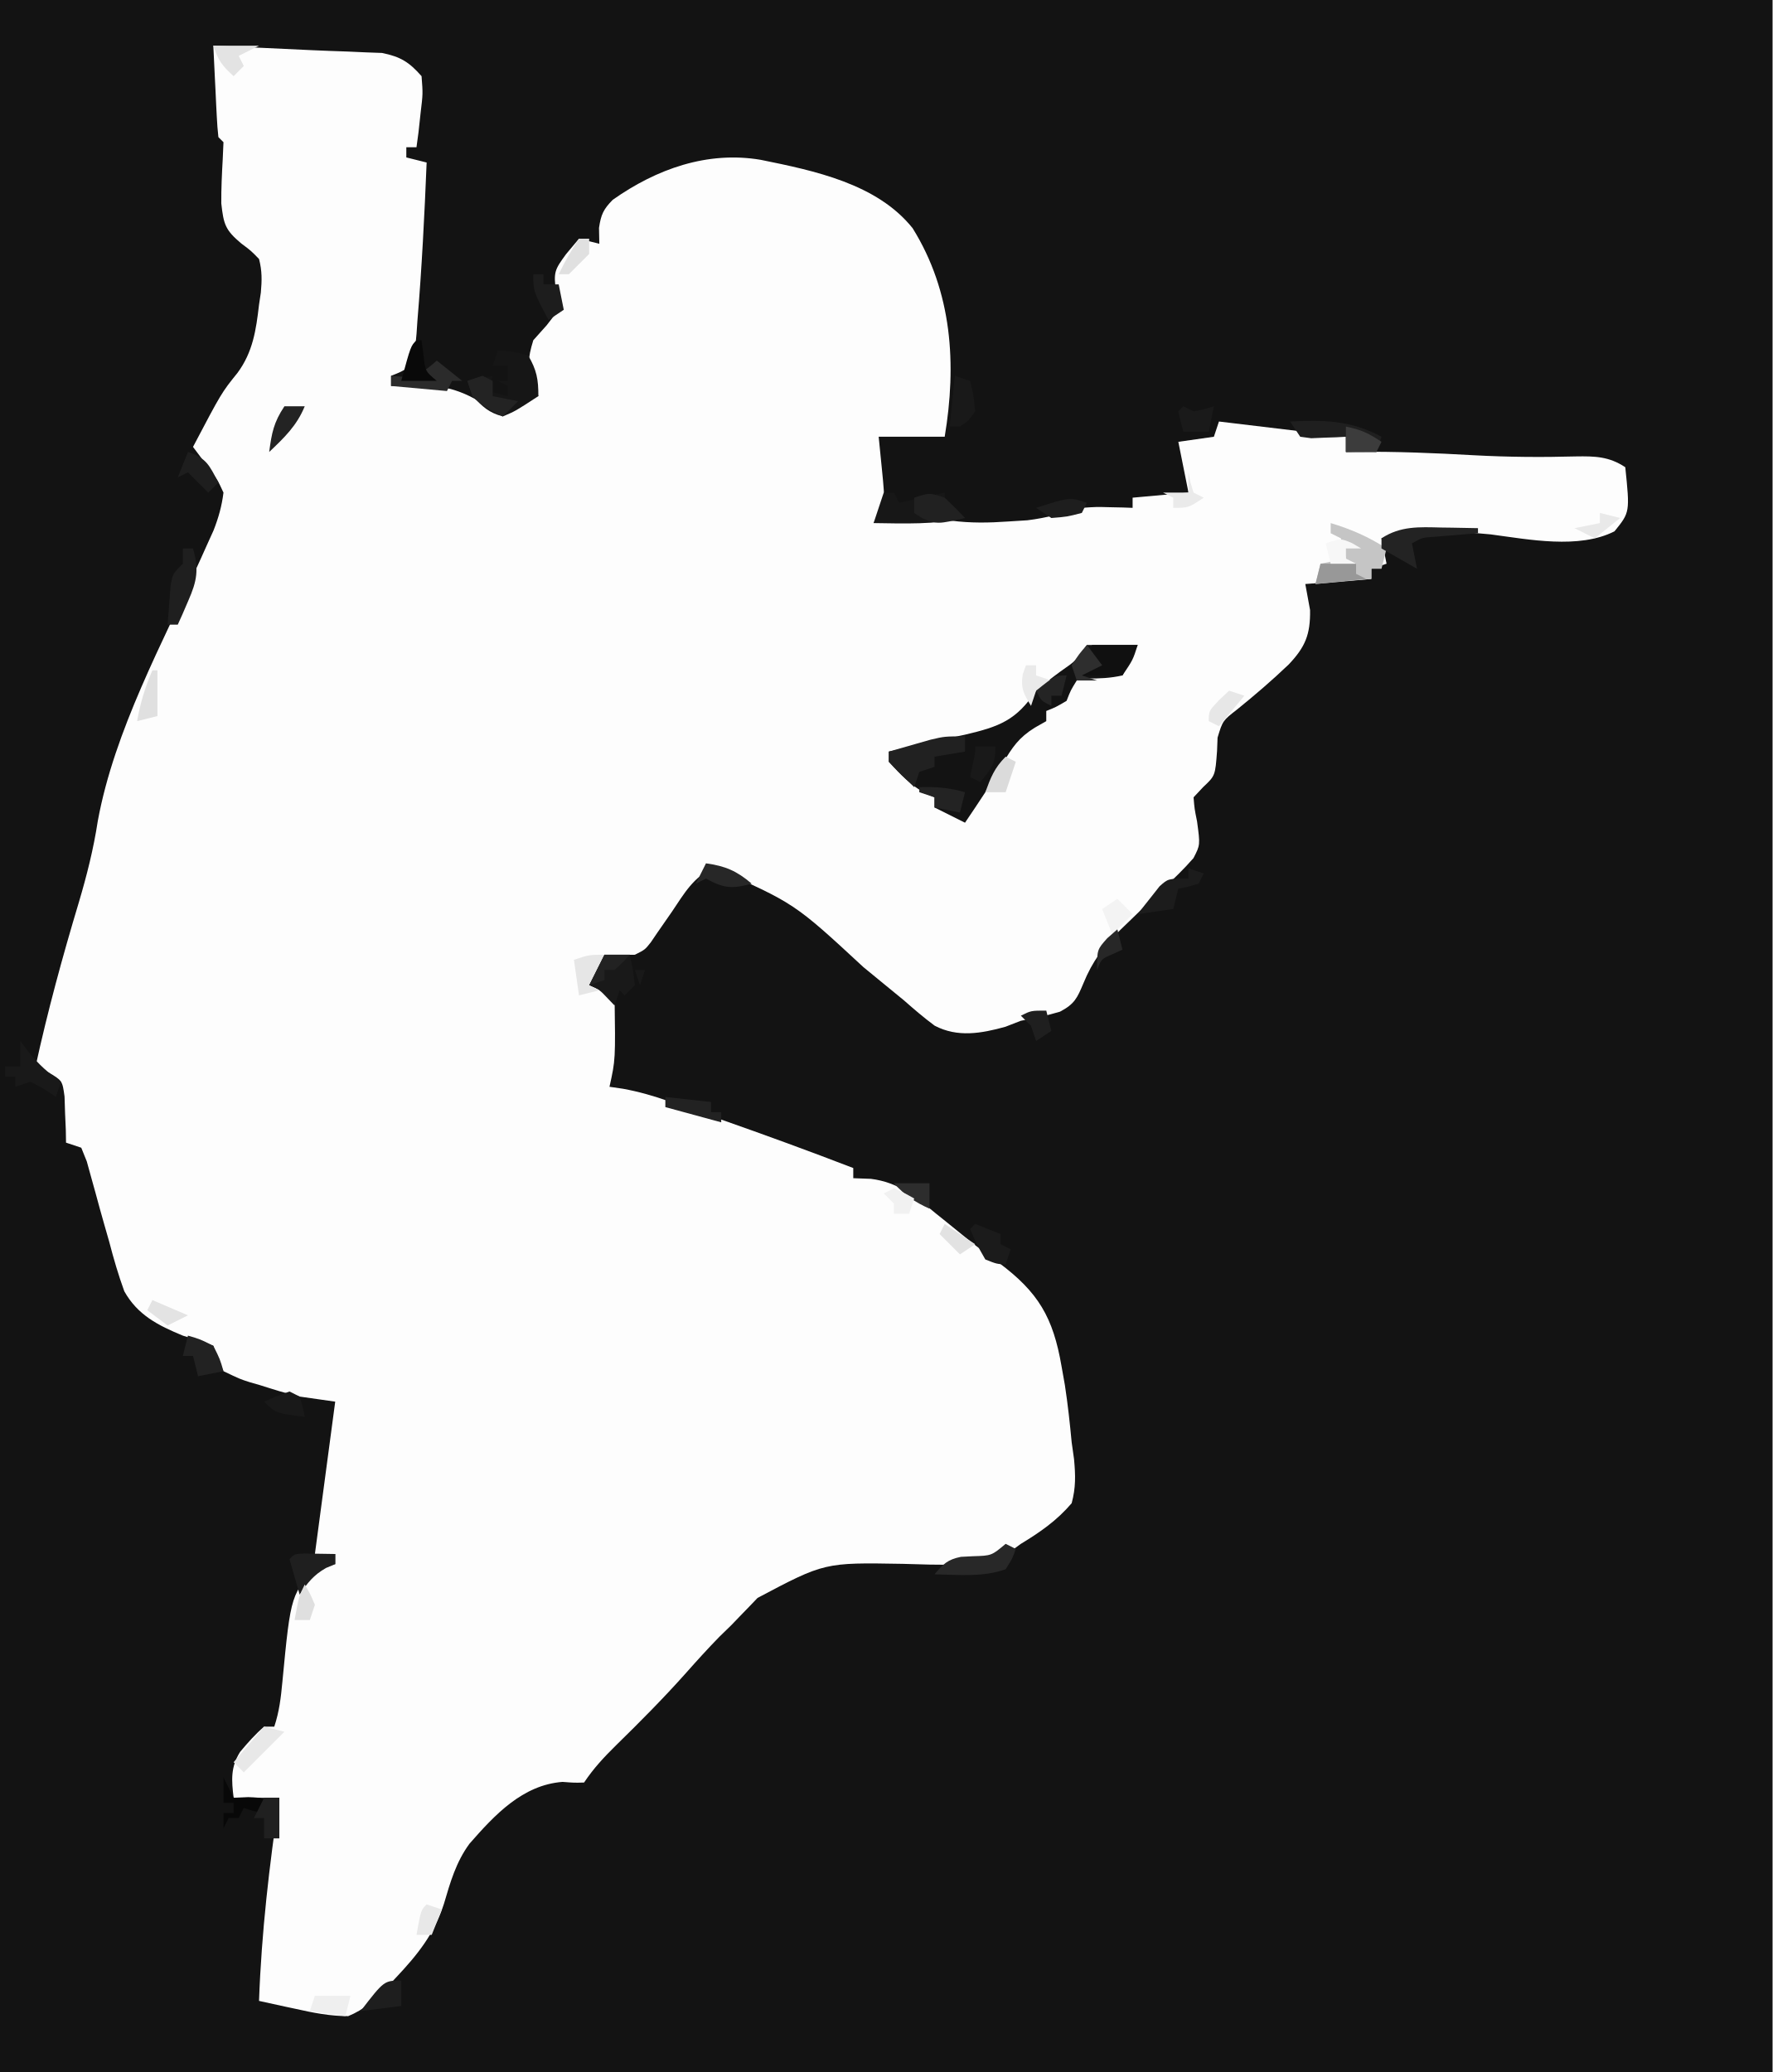
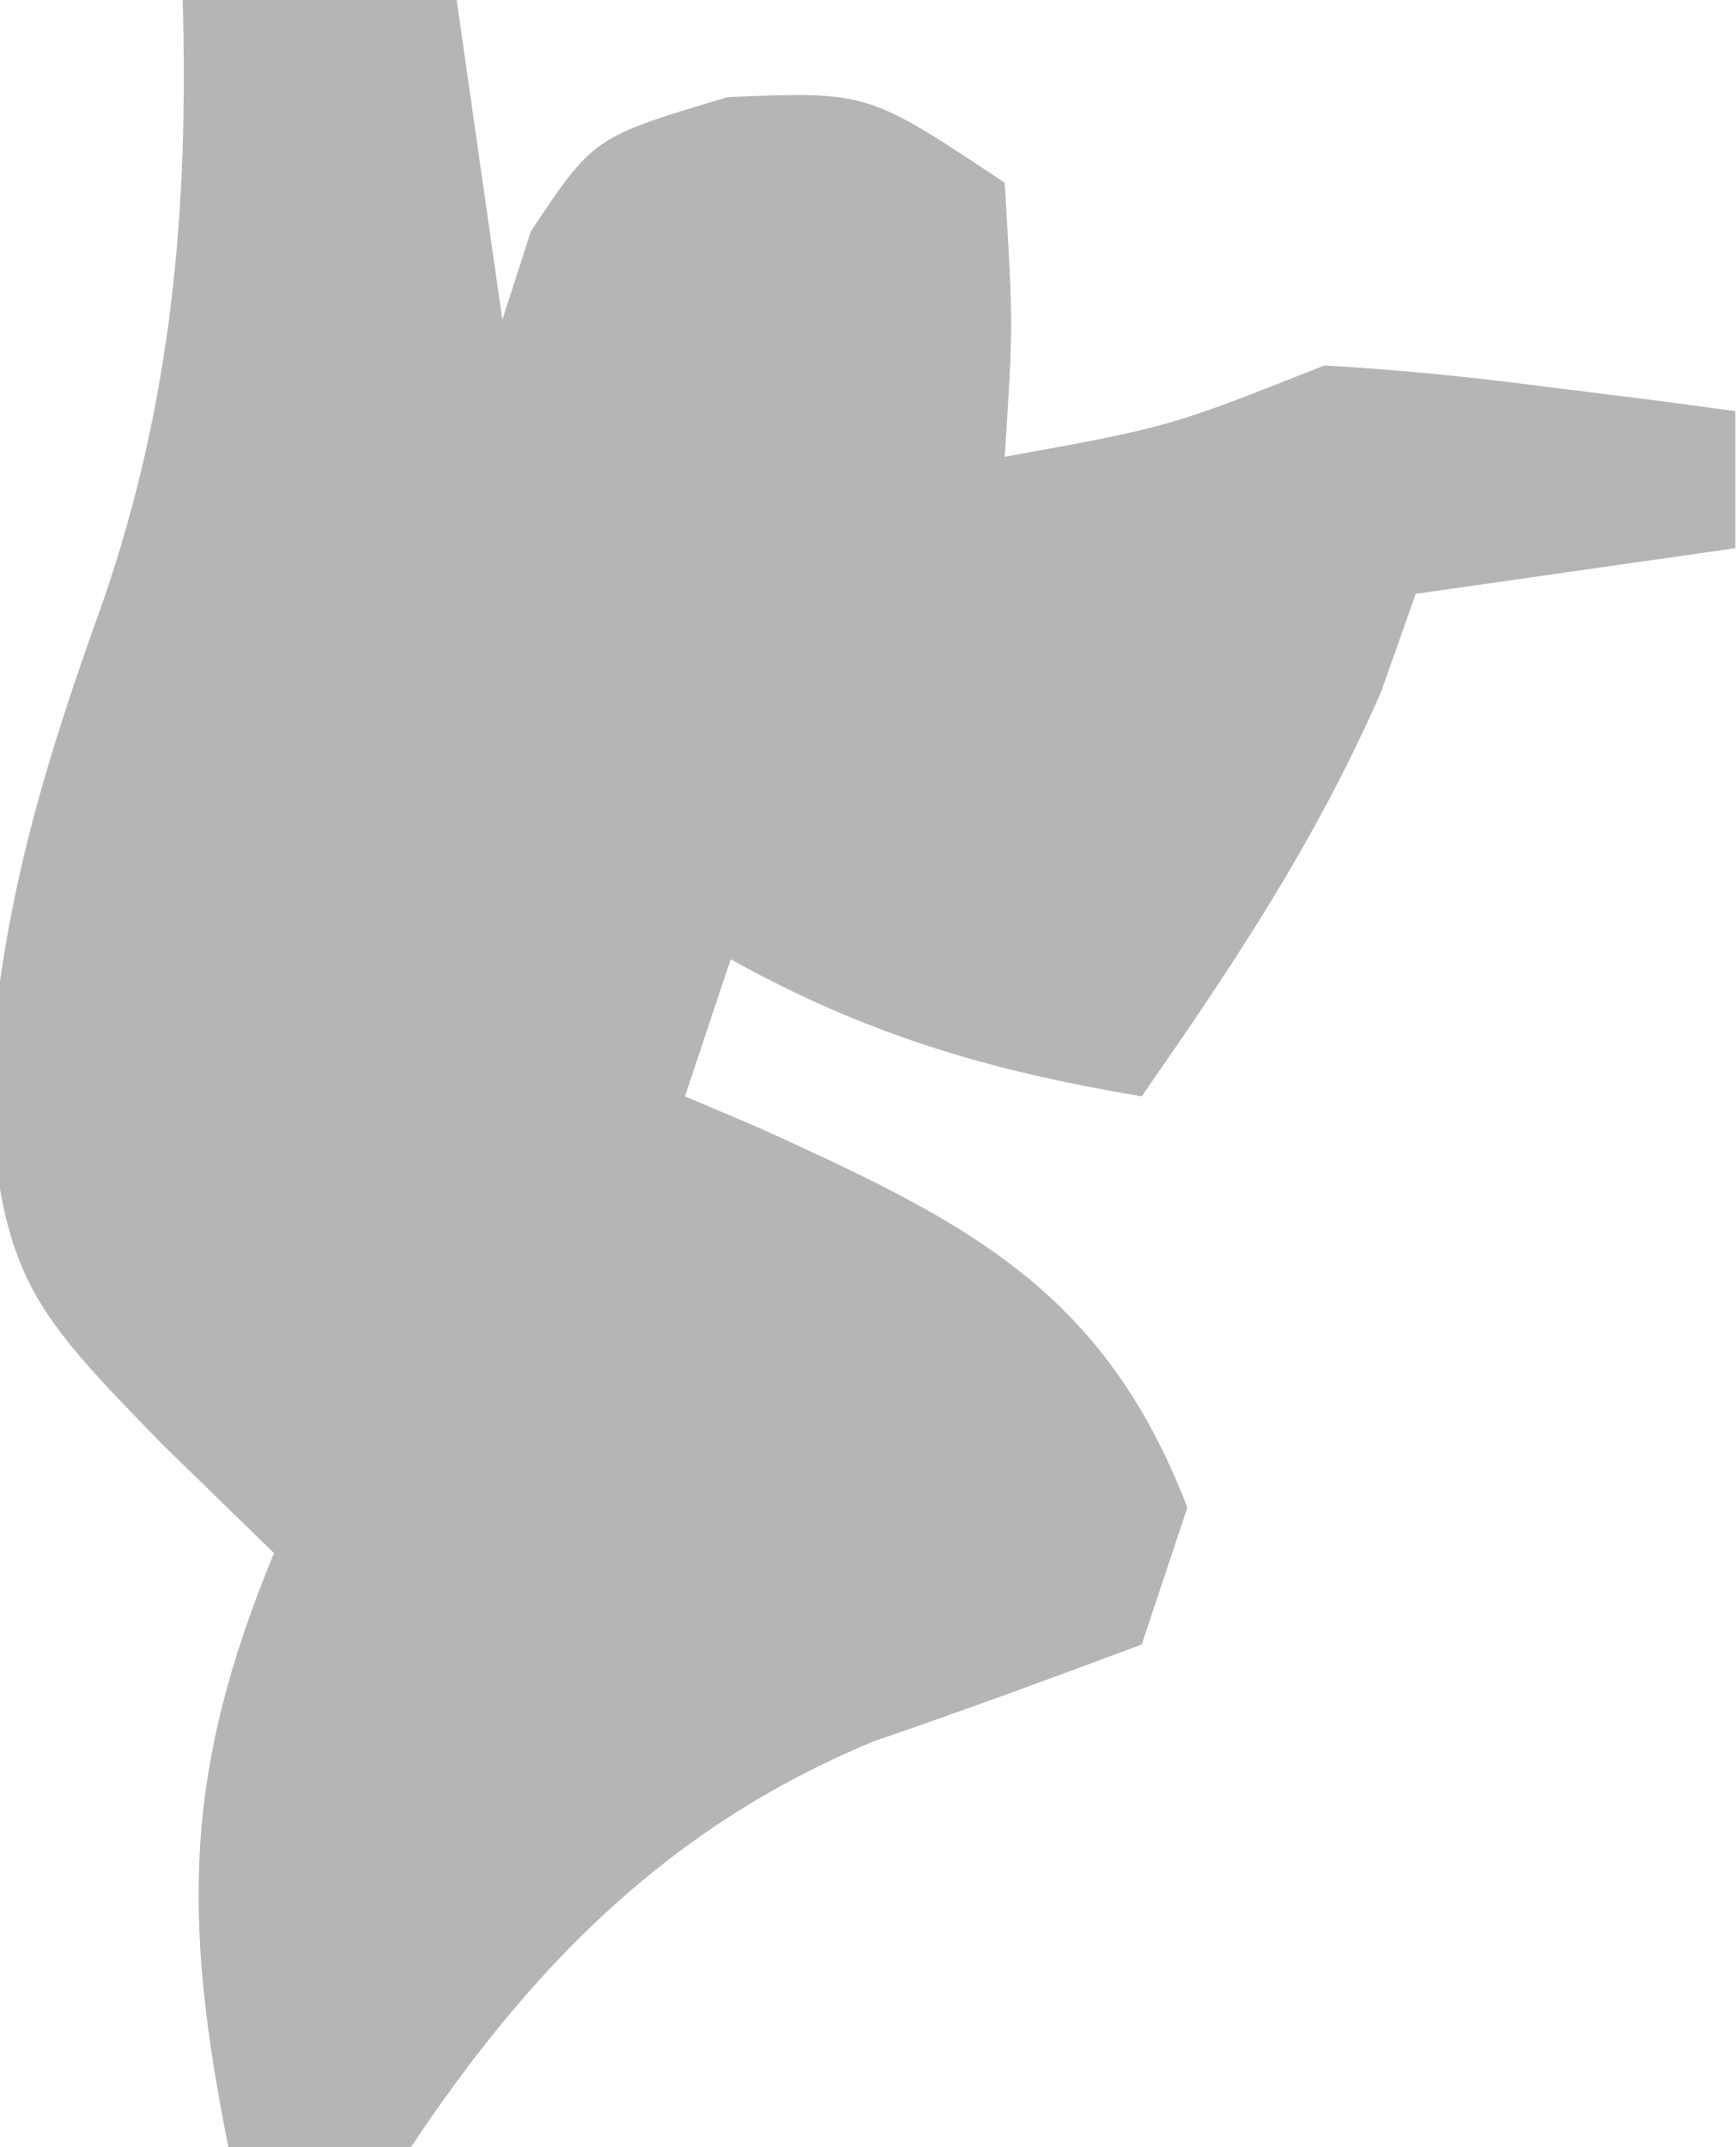
- <svg xmlns="http://www.w3.org/2000/svg" version="1.1" width="349" height="408">
-   <path d="M0 0 C115.17 0 230.34 0 349 0 C349 134.64 349 269.28 349 408 C233.83 408 118.66 408 0 408 C0 273.36 0 138.72 0 0 Z " fill="#131313" transform="translate(0,0)" />
-   <path d="M0 0 C6.401 0.27 12.801 0.563 19.2 0.872 C21.6 0.982 24 1.07 26.402 1.148 C28.214 1.23 28.214 1.23 30.062 1.312 C31.105 1.35 32.148 1.387 33.223 1.426 C36.865 2.179 38.541 3.201 41 6 C41.27 9.453 41.27 9.453 40.812 13.25 C40.675 14.513 40.537 15.777 40.395 17.078 C40.264 18.042 40.134 19.007 40 20 C39.34 20 38.68 20 38 20 C38 20.66 38 21.32 38 22 C39.98 22.495 39.98 22.495 42 23 C41.58 33.386 41.052 43.766 40.188 54.125 C40.101 55.412 40.101 55.412 40.012 56.726 C39.793 59.133 39.793 59.133 39 63 C36.95 64.242 36.95 64.242 35 65 C35 65.66 35 66.32 35 67 C35.701 66.954 36.403 66.907 37.125 66.859 C43.058 66.634 47.196 66.984 52.344 70.027 C54.151 71.166 54.151 71.166 57 72 C58.695 71.049 60.364 70.049 62 69 C62.66 69 63.32 69 64 69 C63.649 68.299 63.299 67.597 62.938 66.875 C61.779 63.322 61.907 61.571 63 58 C63.866 57.031 64.733 56.061 65.625 55.062 C66.801 53.547 66.801 53.547 68 52 C67.835 50.866 67.67 49.731 67.5 48.562 C66.941 44.578 67.197 44.141 69.438 41.062 C70.283 40.052 71.129 39.041 72 38 C73.98 38.495 73.98 38.495 76 39 C75.979 37.969 75.959 36.938 75.938 35.875 C76.324 33.289 76.787 32.214 78.648 30.34 C87.269 24.256 97.294 20.692 107.785 22.473 C118.341 24.615 130.676 27.167 137.688 35.938 C145.5 48.499 146.377 62.737 144 77 C139.71 77 135.42 77 131 77 C131.206 79.062 131.412 81.125 131.625 83.25 C132.339 90.393 132.339 90.393 130 94 C130.495 93.835 130.99 93.67 131.5 93.5 C136.152 92.57 140.643 92.783 145.293 93.527 C149.149 94.019 152.626 93.956 156.5 93.688 C157.748 93.609 158.996 93.53 160.281 93.449 C164.031 92.996 167.377 92.037 171 91 C173.871 90.805 173.871 90.805 176.438 90.875 C177.302 90.893 178.167 90.911 179.059 90.93 C179.699 90.953 180.34 90.976 181 91 C181 90.34 181 89.68 181 89 C184.63 88.67 188.26 88.34 192 88 C191.34 84.7 190.68 81.4 190 78 C193.465 77.505 193.465 77.505 197 77 C197.33 76.01 197.66 75.02 198 74 C206.25 74.99 214.5 75.98 223 77 C223 77.99 223 78.98 223 80 C223.706 79.988 224.413 79.977 225.141 79.965 C232.872 79.897 240.529 80.205 248.245 80.646 C254.926 81.006 261.576 81.06 268.264 80.875 C272.027 80.812 274.81 80.881 278 83 C278.914 91.871 278.914 91.871 275.875 95.625 C268.852 99.178 259.03 97.222 251.492 96.227 C244.666 95.606 236.579 94.912 230 97 C230.33 98.65 230.66 100.3 231 102 C229.515 102.495 229.515 102.495 228 103 C228 103.66 228 104.32 228 105 C223.71 105.33 219.42 105.66 215 106 C215.309 107.691 215.619 109.382 215.938 111.125 C216.013 115.974 214.982 118.407 211.73 121.844 C208.487 124.944 205.093 127.857 201.604 130.678 C198.739 132.905 198.739 132.905 197.727 136.242 C197.676 137.545 197.676 137.545 197.625 138.875 C197.264 143.752 197.264 143.752 194.875 146 C193.947 146.99 193.947 146.99 193 148 C193.182 150.25 193.182 150.25 193.688 152.75 C194.316 157.389 194.316 157.389 192.98 159.973 C191.098 162.13 189.104 164.055 187 166 C184.774 168.107 182.57 170.236 180.375 172.375 C179.798 172.931 179.221 173.487 178.627 174.059 C175.304 177.361 173.107 180.225 171.312 184.625 C170.074 187.57 169.559 188.705 166.703 190.211 C164.145 190.975 161.623 191.512 159 192 C157.484 192.588 157.484 192.588 155.938 193.188 C151.2 194.498 146.554 195.333 142.031 192.973 C139.921 191.411 137.968 189.738 136 188 C134.275 186.578 132.545 185.162 130.812 183.75 C129.881 182.984 128.949 182.219 127.988 181.43 C114.39 168.842 114.39 168.842 98.543 161.855 C94.542 163.656 92.718 166.933 90.312 170.5 C89.354 171.888 88.392 173.273 87.426 174.656 C87.007 175.273 86.589 175.89 86.157 176.525 C85 178 85 178 83 179 C81 179.04 79 179.043 77 179 C76.691 179.619 76.381 180.238 76.062 180.875 C75.375 182.25 74.688 183.625 74 185 C75.65 185.66 77.3 186.32 79 187 C79.185 199.67 79.185 199.67 78 205 C78.872 205.127 79.744 205.253 80.643 205.384 C83.822 205.967 86.664 206.792 89.711 207.855 C90.784 208.228 91.858 208.601 92.963 208.985 C94.089 209.382 95.215 209.779 96.375 210.188 C97.528 210.59 98.681 210.993 99.869 211.408 C108.627 214.481 117.339 217.664 126 221 C126 221.66 126 222.32 126 223 C127.725 223.064 127.725 223.064 129.484 223.129 C134.864 223.811 138.155 226.567 142.25 229.938 C142.984 230.527 143.719 231.117 144.475 231.725 C145.958 232.918 147.436 234.118 148.91 235.324 C150.779 236.823 152.679 238.238 154.629 239.629 C162.454 245.457 165.35 250.42 167 260 C167.329 261.852 167.329 261.852 167.664 263.742 C168.239 267.492 168.644 271.224 169 275 C169.155 276.101 169.309 277.202 169.469 278.336 C169.758 281.526 169.831 283.903 169 287 C166.096 290.406 162.809 292.692 159 295 C158.251 295.545 157.502 296.091 156.73 296.652 C150.311 299.821 142.688 299.079 135.688 298.938 C120.336 298.669 120.336 298.669 107.156 305.648 C106.61 306.218 106.063 306.788 105.5 307.375 C104.899 307.995 104.299 308.615 103.68 309.254 C103.125 309.83 102.571 310.406 102 311 C101.216 311.763 100.433 312.526 99.625 313.312 C97.337 315.655 95.17 318.05 93 320.5 C88.63 325.4 84.033 330.031 79.342 334.621 C76.938 336.987 74.878 339.183 73 342 C71.109 342.055 71.109 342.055 68.75 341.875 C60.876 342.482 55.41 348.367 50.436 354.048 C47.784 357.653 46.661 361.636 45.407 365.881 C43.477 371.85 40.212 375.901 35.938 380.438 C35.335 381.083 34.732 381.728 34.111 382.392 C31.705 384.826 29.74 386.697 26.555 388 C22.993 388 19.645 387.34 16.188 386.562 C15.148 386.341 15.148 386.341 14.088 386.115 C12.39 385.752 10.695 385.377 9 385 C9.483 371.521 11.018 358.337 13 345 C10.03 345 7.06 345 4 345 C3.578 341.55 3.378 338.994 5.266 335.977 C6.772 334.185 8.218 332.519 10 331 C10.66 331 11.32 331 12 331 C12.99 328.03 13.304 325.301 13.596 322.198 C15.271 304.729 15.271 304.729 21 299 C21.99 299 22.98 299 24 299 C24 298.34 24 297.68 24 297 C22.68 297 21.36 297 20 297 C21.32 287.1 22.64 277.2 24 267 C21.69 266.67 19.38 266.34 17 266 C14.348 265.389 11.779 264.58 9.188 263.75 C8.52 263.558 7.853 263.366 7.166 263.168 C5.23 262.547 5.23 262.547 2 261 C0.707 258.387 0.707 258.387 0 256 C-1.974 255.26 -3.983 254.612 -6 254 C-10.855 252 -14.907 249.957 -17.529 245.262 C-18.7 242.035 -19.639 238.823 -20.5 235.5 C-20.82 234.385 -21.139 233.27 -21.469 232.121 C-22.062 230.046 -22.641 227.966 -23.197 225.881 C-23.462 224.93 -23.727 223.979 -24 223 C-24.451 221.365 -24.451 221.365 -24.912 219.697 C-25.271 218.807 -25.63 217.917 -26 217 C-26.99 216.67 -27.98 216.34 -29 216 C-29.014 215.169 -29.028 214.337 -29.043 213.48 C-29.091 212.394 -29.138 211.307 -29.188 210.188 C-29.222 209.109 -29.257 208.03 -29.293 206.918 C-29.722 203.784 -29.722 203.784 -32.551 202.113 C-33.359 201.746 -34.167 201.379 -35 201 C-32.614 190.092 -29.706 179.415 -26.489 168.722 C-24.907 163.386 -23.593 158.199 -22.75 152.688 C-19.47 134.787 -9.897 117.43 -2.441 100.958 C-2.004 99.984 -1.567 99.011 -1.117 98.008 C-0.539 96.734 -0.539 96.734 0.051 95.434 C1.027 92.931 1.668 90.666 2 88 C0.839 85.476 0.839 85.476 -0.938 83.188 C-1.503 82.397 -2.069 81.607 -2.652 80.793 C-3.097 80.201 -3.542 79.61 -4 79 C1.614 68.332 1.614 68.332 4.75 64.438 C7.791 60.341 8.42 55.981 9 51 C9.119 50.21 9.237 49.42 9.359 48.605 C9.573 46.192 9.612 44.349 9 42 C7.434 40.384 7.434 40.384 5.5 38.938 C2.38 36.312 2.023 35.215 1.57 31.043 C1.552 28.137 1.685 25.252 1.852 22.352 C1.901 21.246 1.95 20.14 2 19 C1.67 18.67 1.34 18.34 1 18 C0.844 16.66 0.75 15.312 0.684 13.965 C0.642 13.156 0.6 12.347 0.557 11.514 C0.517 10.664 0.478 9.813 0.438 8.938 C0.394 8.083 0.351 7.229 0.307 6.35 C0.2 4.233 0.1 2.117 0 0 Z " fill="#FDFDFD" transform="translate(42,9)" />
-   <path d="M0 0 C3.3 0 6.6 0 10 0 C9.062 2.938 9.062 2.938 7 6 C4.629 6.534 2.487 6.625 0.059 6.602 C-0.621 6.733 -1.3 6.865 -2 7 C-3.188 8.918 -3.188 8.918 -4 11 C-6.125 12.25 -6.125 12.25 -8 13 C-8 13.66 -8 14.32 -8 15 C-8.752 15.427 -9.503 15.853 -10.277 16.293 C-13.45 18.282 -14.657 20.115 -16.562 23.312 C-17.153 24.284 -17.743 25.256 -18.352 26.258 C-19.168 27.615 -19.168 27.615 -20 29 C-21.311 31.016 -22.653 33.007 -24 35 C-26 34 -28 33 -30 32 C-30 31.34 -30 30.68 -30 30 C-30.557 29.773 -31.114 29.546 -31.688 29.312 C-34.662 27.624 -36.72 25.533 -39 23 C-39 22.34 -39 21.68 -39 21 C-37.949 20.774 -37.949 20.774 -36.876 20.544 C-33.683 19.845 -30.498 19.111 -27.312 18.375 C-26.21 18.139 -25.107 17.903 -23.971 17.66 C-17.154 16.054 -13.909 14.829 -10 9 C-8.459 7.698 -6.878 6.441 -5.25 5.25 C-2.108 3.063 -2.108 3.063 0 0 Z " fill="#131313" transform="translate(214,127)" />
-   <path d="M0 0 C2.875 0.188 2.875 0.188 6 1 C7.673 3.889 8 5.659 8 9 C3.483 11.953 3.483 11.953 1 13 C-1.881 12.221 -2.888 11.112 -5 9 C-5.33 8.01 -5.66 7.02 -6 6 C-4.35 5.67 -2.7 5.34 -1 5 C-1.33 5.99 -1.66 6.98 -2 8 C-0.68 8.33 0.64 8.66 2 9 C2 8.34 2 7.68 2 7 C1.34 6.67 0.68 6.34 0 6 C0.66 6 1.32 6 2 6 C2 5.01 2 4.02 2 3 C1.01 3 0.02 3 -1 3 C-0.67 2.01 -0.34 1.02 0 0 Z " fill="#161616" transform="translate(98,69)" />
-   <path d="M0 0 C4.053 1.225 7.444 2.699 11 5 C10.67 6.32 10.34 7.64 10 9 C9.34 9 8.68 9 8 9 C8 9.66 8 10.32 8 11 C4.37 11.33 0.74 11.66 -3 12 C-2.67 10.68 -2.34 9.36 -2 8 C-0.35 7.67 1.3 7.34 3 7 C2.652 5.025 2.652 5.025 2 3 C1.34 2.67 0.68 2.34 0 2 C0 1.34 0 0.68 0 0 Z " fill="#C5C5C5" transform="translate(262,103)" />
-   <path d="M0 0 C0.66 0 1.32 0 2 0 C2.33 0.66 2.66 1.32 3 2 C5.97 1.34 8.94 0.68 12 0 C12 0.66 12 1.32 12 2 C13.96 3.637 13.96 3.637 16 5 C10.033 6.326 4.074 6.088 -2 6 C-1.34 4.02 -0.68 2.04 0 0 Z " fill="#171717" transform="translate(174,97)" />
-   <path d="M0 0 C0 0.99 0 1.98 0 3 C-1.98 3.33 -3.96 3.66 -6 4 C-6 4.66 -6 5.32 -6 6 C-6.99 6.33 -7.98 6.66 -9 7 C-9.33 7.99 -9.66 8.98 -10 10 C-11.709 8.377 -13.374 6.707 -15 5 C-15 4.34 -15 3.68 -15 3 C-13.252 2.494 -11.501 1.995 -9.75 1.5 C-8.775 1.222 -7.801 0.943 -6.797 0.656 C-4 0 -4 0 0 0 Z " fill="#212121" transform="translate(190,145)" />
-   <path d="M0 0 C1.65 0 3.3 0 5 0 C5.625 2.875 5.625 2.875 6 6 C5.34 6.66 4.68 7.32 4 8 C3.67 7.67 3.34 7.34 3 7 C2.67 7.99 2.34 8.98 2 10 C1.546 9.526 1.093 9.051 0.625 8.562 C-0.933 6.91 -0.933 6.91 -3 6 C-2 4 -1 2 0 0 Z M6 3 C6.66 3 7.32 3 8 3 C7.67 3.99 7.34 4.98 7 6 C6.67 5.01 6.34 4.02 6 3 Z " fill="#191919" transform="translate(119,188)" />
-   <path d="M0 0 C6.816 -0.333 11.921 -0.242 18 3 C17.67 3.99 17.34 4.98 17 6 C15.02 6 13.04 6 11 6 C11 5.01 11 4.02 11 3 C10.06 3.052 10.06 3.052 9.102 3.105 C8.284 3.133 7.467 3.16 6.625 3.188 C5.813 3.222 5.001 3.257 4.164 3.293 C3.45 3.196 2.736 3.1 2 3 C1.34 2.01 0.68 1.02 0 0 Z " fill="#1F1F1F" transform="translate(254,83)" />
-   <path d="M0 0 C0.697 0.009 1.395 0.018 2.113 0.027 C3.826 0.051 5.538 0.087 7.25 0.125 C7.25 0.455 7.25 0.785 7.25 1.125 C6.094 1.216 6.094 1.216 4.914 1.309 C3.41 1.434 3.41 1.434 1.875 1.562 C0.378 1.684 0.378 1.684 -1.148 1.809 C-3.729 1.975 -3.729 1.975 -5.75 3.125 C-5.42 4.775 -5.09 6.425 -4.75 8.125 C-8.215 6.145 -8.215 6.145 -11.75 4.125 C-11.75 3.465 -11.75 2.805 -11.75 2.125 C-8.008 -0.325 -4.308 -0.106 0 0 Z " fill="#232323" transform="translate(283.75,103.875)" />
-   <path d="M0 0 C2.97 0 5.94 0 9 0 C8.01 1.98 7.02 3.96 6 6 C3.36 6 0.72 6 -2 6 C-1.67 5.34 -1.34 4.68 -1 4 C-0.67 2.68 -0.34 1.36 0 0 Z " fill="#101010" transform="translate(215,127)" />
-   <path d="M0 0 C0.578 0.763 1.155 1.526 1.75 2.312 C3.717 4.662 5.485 6.293 8 8 C7.67 8.99 7.34 9.98 7 11 C6.237 10.484 5.474 9.969 4.688 9.438 C3.801 8.963 2.914 8.489 2 8 C1.01 8.33 0.02 8.66 -1 9 C-1 8.34 -1 7.68 -1 7 C-1.66 7 -2.32 7 -3 7 C-3 6.34 -3 5.68 -3 5 C-2.01 5 -1.02 5 0 5 C0 3.35 0 1.7 0 0 Z " fill="#191919" transform="translate(4,205)" />
-   <path d="M0 0 C0.99 0.33 1.98 0.66 3 1 C2.67 1.66 2.34 2.32 2 3 C-0.062 3.625 -0.062 3.625 -2 4 C-2.33 5.32 -2.66 6.64 -3 8 C-5.31 8.33 -7.62 8.66 -10 9 C-9.098 7.822 -8.178 6.658 -7.25 5.5 C-6.74 4.85 -6.229 4.201 -5.703 3.531 C-4 2 -4 2 0 2 C0 1.34 0 0.68 0 0 Z " fill="#1C1C1C" transform="translate(234,171)" />
-   <path d="M0 0 C0.66 0 1.32 0 2 0 C3.19 4.152 2.79 6.387 1.062 10.312 C0.682 11.196 0.302 12.079 -0.09 12.988 C-0.39 13.652 -0.691 14.316 -1 15 C-1.66 15 -2.32 15 -3 15 C-2.886 13.374 -2.758 11.749 -2.625 10.125 C-2.555 9.22 -2.486 8.315 -2.414 7.383 C-2 5 -2 5 0 3 C0 2.01 0 1.02 0 0 Z " fill="#1F1F1F" transform="translate(36,108)" />
-   <path d="M0 0 C2.051 0.033 4.102 0.065 6.152 0.098 C6.152 0.758 6.152 1.418 6.152 2.098 C5.554 2.345 4.956 2.593 4.34 2.848 C1.866 4.261 0.719 5.748 -0.848 8.098 C-1.508 5.788 -2.168 3.478 -2.848 1.098 C-1.848 0.098 -1.848 0.098 0 0 Z " fill="#1F1F1F" transform="translate(59.84766,305.9023)" />
-   <path d="M0 0 C0.66 0.33 1.32 0.66 2 1 C1.312 2.938 1.312 2.938 0 5 C-4.395 6.598 -9.374 6.091 -14 6 C-12.327 3.982 -11.419 3.084 -8.809 2.559 C-8.026 2.519 -7.244 2.479 -6.438 2.438 C-2.778 2.33 -2.778 2.33 0 0 Z " fill="#282828" transform="translate(198,304)" />
-   <path d="M0 0 C0.66 0 1.32 0 2 0 C2 0.66 2 1.32 2 2 C2.99 2 3.98 2 5 2 C5.33 3.65 5.66 5.3 6 7 C5.01 7.66 4.02 8.32 3 9 C0 3.375 0 3.375 0 0 Z " fill="#1D1D1D" transform="translate(105,54)" />
-   <path d="M0 0 C2.375 0.688 2.375 0.688 5 2 C6.312 4.625 6.312 4.625 7 7 C5.35 7.33 3.7 7.66 2 8 C1.67 6.68 1.34 5.36 1 4 C0.34 4 -0.32 4 -1 4 C-0.67 2.68 -0.34 1.36 0 0 Z " fill="#222222" transform="translate(37,263)" />
-   <path d="M0 0 C2.475 0.99 2.475 0.99 5 2 C5 2.66 5 3.32 5 4 C5.66 4.33 6.32 4.66 7 5 C6.67 5.99 6.34 6.98 6 8 C4.188 7.875 4.188 7.875 2 7 C0.25 3.938 0.25 3.938 -1 1 C-0.67 0.67 -0.34 0.34 0 0 Z " fill="#1B1B1B" transform="translate(192,241)" />
-   <path d="M0 0 C1.32 0 2.64 0 4 0 C2.445 3.817 -0.036 6.192 -3 9 C-2.502 5.265 -2.125 3.188 0 0 Z " fill="#232323" transform="translate(56,80)" />
-   <path d="M0 0 C1.65 1.32 3.3 2.64 5 4 C4.34 4 3.68 4 3 4 C2.67 4.66 2.34 5.32 2 6 C-1.63 5.67 -5.26 5.34 -9 5 C-9 4.34 -9 3.68 -9 3 C-7.886 3.093 -7.886 3.093 -6.75 3.188 C-3.546 2.969 -2.36 2.097 0 0 Z " fill="#2B2B2B" transform="translate(86,71)" />
-   <path d="M0 0 C2.97 0.33 5.94 0.66 9 1 C9 1.66 9 2.32 9 3 C9.66 3 10.32 3 11 3 C11 3.66 11 4.32 11 5 C7.37 4.01 3.74 3.02 0 2 C0 1.34 0 0.68 0 0 Z " fill="#222222" transform="translate(131,216)" />
-   <path d="M0 0 C3.821 0.531 6.062 1.497 9 4 C5.118 5.078 3.488 4.925 0 3 C-0.99 3.495 -0.99 3.495 -2 4 C-1.34 2.68 -0.68 1.36 0 0 Z " fill="#272727" transform="translate(139,170)" />
-   <path d="M0 0 C2.31 0 4.62 0 7 0 C7 0.66 7 1.32 7 2 C7.66 2.33 8.32 2.66 9 3 C5.7 3.33 2.4 3.66 -1 4 C-0.67 2.68 -0.34 1.36 0 0 Z " fill="#989898" transform="translate(260,111)" />
-   <path d="M0 0 C1.372 1.294 2.712 2.623 4 4 C-1.415 5.231 -1.415 5.231 -4.375 4.062 C-4.911 3.712 -5.447 3.361 -6 3 C-6 2.01 -6 1.02 -6 0 C-3 -1 -3 -1 0 0 Z " fill="#212121" transform="translate(186,98)" />
-   <path d="M0 0 C0.99 0.33 1.98 0.66 3 1 C3.688 3.812 3.688 3.812 4 7 C2.688 8.875 2.688 8.875 1 10 C0.34 10 -0.32 10 -1 10 C-0.67 6.7 -0.34 3.4 0 0 Z " fill="#191919" transform="translate(188,74)" />
-   <path d="M0 0 C0 1.65 0 3.3 0 5 C-2.64 5.33 -5.28 5.66 -8 6 C-3.375 0 -3.375 0 0 0 Z " fill="#1E1E1E" transform="translate(79,390)" />
-   <path d="M0 0 C0.66 1.32 1.32 2.64 2 4 C2.949 3.959 3.897 3.917 4.875 3.875 C8 4 8 4 10 6 C7 7 7 7 4 6 C3.67 6.66 3.34 7.32 3 8 C2.34 8 1.68 8 1 8 C0.67 8.66 0.34 9.32 0 10 C0 9.01 0 8.02 0 7 C0.66 7 1.32 7 2 7 C2 6.34 2 5.68 2 5 C1.34 5 0.68 5 0 5 C0 3.35 0 1.7 0 0 Z " fill="#080808" transform="translate(44,350)" />
-   <path d="M0 0 C0.66 0.33 1.32 0.66 2 1 C2 1.99 2 2.98 2 4 C3.65 4.33 5.3 4.66 7 5 C6.01 5.99 5.02 6.98 4 8 C1.532 6.848 -0.048 5.952 -2 4 C-2.33 3.01 -2.66 2.02 -3 1 C-2.01 0.67 -1.02 0.34 0 0 Z " fill="#232323" transform="translate(95,74)" />
-   <path d="M0 0 C0.99 0 1.98 0 3 0 C3 2.64 3 5.28 3 8 C2.01 8 1.02 8 0 8 C0 6.68 0 5.36 0 4 C-0.66 4 -1.32 4 -2 4 C-1.333 2.667 -0.667 1.333 0 0 Z " fill="#202020" transform="translate(52,354)" />
-   <path d="M0 0 C1.32 0.33 2.64 0.66 4 1 C1.333 3.667 -1.333 6.333 -4 9 C-4.66 8.34 -5.32 7.68 -6 7 C-4.02 4.69 -2.04 2.38 0 0 Z " fill="#E8E8E8" transform="translate(52,340)" />
-   <path d="M0 0 C-1 2 -2 4 -3 6 C-2.34 6.33 -1.68 6.66 -1 7 C-2.32 7.33 -3.64 7.66 -5 8 C-5.33 5.69 -5.66 3.38 -6 1 C-3 0 -3 0 0 0 Z " fill="#E6E6E6" transform="translate(119,188)" />
-   <path d="M0 0 C3.199 -0.089 5.927 0.089 9 1 C8.67 2.32 8.34 3.64 8 5 C6.35 4.67 4.7 4.34 3 4 C3 3.34 3 2.68 3 2 C2.01 1.67 1.02 1.34 0 1 C0 0.67 0 0.34 0 0 Z " fill="#232323" transform="translate(181,155)" />
-   <path d="M0 0 C0.66 0 1.32 0 2 0 C2 0.66 2 1.32 2 2 C2.99 2.33 3.98 2.66 5 3 C4.67 3.66 4.34 4.32 4 5 C3.34 5 2.68 5 2 5 C1.67 5.99 1.34 6.98 1 8 C-0.429 5.646 -1.087 4.52 -0.625 1.75 C-0.419 1.173 -0.212 0.595 0 0 Z " fill="#EAEAEA" transform="translate(202,131)" />
-   <path d="M0 0 C3.736 1.245 4.188 2.634 6 6 C5.34 6.66 4.68 7.32 4 8 C2.68 6.68 1.36 5.36 0 4 C-0.99 4.495 -0.99 4.495 -2 5 C-1.34 3.35 -0.68 1.7 0 0 Z " fill="#1E1E1E" transform="translate(37,89)" />
-   <path d="M0 0 C0.66 0.33 1.32 0.66 2 1 C4.098 0.601 4.098 0.601 6 0 C5.67 1.65 5.34 3.3 5 5 C3.35 5 1.7 5 0 5 C-0.562 3.062 -0.562 3.062 -1 1 C-0.67 0.67 -0.34 0.34 0 0 Z " fill="#1A1A1A" transform="translate(233,80)" />
-   <path d="M0 0 C0.99 0.99 1.98 1.98 3 3 C1.68 4.32 0.36 5.64 -1 7 C-1.66 5.35 -2.32 3.7 -3 2 C-2.01 1.34 -1.02 0.68 0 0 Z " fill="#F3F3F3" transform="translate(220,177)" />
-   <path d="M0 0 C0.33 0 0.66 0 1 0 C1 2.97 1 5.94 1 9 C-0.32 9.33 -1.64 9.66 -3 10 C-2.39 6.442 -1.422 3.317 0 0 Z " fill="#E0E0E0" transform="translate(30,132)" />
-   <path d="M0 0 C0.33 0 0.66 0 1 0 C1.124 0.949 1.248 1.897 1.375 2.875 C1.717 6.087 1.717 6.087 4 8 C1.69 8 -0.62 8 -3 8 C-1.125 1.125 -1.125 1.125 0 0 Z " fill="#090909" transform="translate(82,67)" />
-   <path d="M0 0 C2.31 0 4.62 0 7 0 C6.67 1.32 6.34 2.64 6 4 C3.69 3.67 1.38 3.34 -1 3 C-0.67 2.01 -0.34 1.02 0 0 Z " fill="#EFEFEF" transform="translate(62,393)" />
-   <path d="M0 0 C0.66 0.33 1.32 0.66 2 1 C2.625 3.062 2.625 3.062 3 5 C-2.75 4.25 -2.75 4.25 -5 2 C-2.625 0.938 -2.625 0.938 0 0 Z " fill="#191919" transform="translate(57,274)" />
-   <path d="M0 0 C0.66 0.33 1.32 0.66 2 1 C1.34 2.98 0.68 4.96 0 7 C-1.32 7 -2.64 7 -4 7 C-2.926 4.085 -2.222 2.222 0 0 Z " fill="#DBDBDB" transform="translate(198,149)" />
-   <path d="M0 0 C2.962 0.613 4.381 1.254 7 3 C6.67 3.66 6.34 4.32 6 5 C4.02 5 2.04 5 0 5 C0 3.35 0 1.7 0 0 Z " fill="#3C3C3C" transform="translate(265,84)" />
-   <path d="M0 0 C2.97 0 5.94 0 9 0 C7.02 0.99 7.02 0.99 5 2 C5.33 2.66 5.66 3.32 6 4 C5.34 4.66 4.68 5.32 4 6 C1.752 3.948 0.998 2.993 0 0 Z " fill="#E3E3E3" transform="translate(42,9)" />
-   <path d="M0 0 C-0.33 0.66 -0.66 1.32 -1 2 C-3.875 2.75 -3.875 2.75 -7 3 C-7.99 2.34 -8.98 1.68 -10 1 C-3.375 -1.125 -3.375 -1.125 0 0 Z " fill="#1E1E1E" transform="translate(214,99)" />
-   <path d="M0 0 C2.31 0 4.62 0 7 0 C7 1.65 7 3.3 7 5 C4.116 3.707 2.128 2.341 0 0 Z " fill="#2D2D2D" transform="translate(176,233)" />
-   <path d="M0 0 C0.33 1.32 0.66 2.64 1 4 C0.361 4.289 -0.279 4.577 -0.938 4.875 C-3.152 5.828 -3.152 5.828 -4 8 C-4 4 -4 4 -2 1.75 C-1.01 0.884 -1.01 0.884 0 0 Z " fill="#272727" transform="translate(220,183)" />
-   <path d="M0 0 C0.99 0.33 1.98 0.66 3 1 C1.35 2.98 -0.3 4.96 -2 7 C-2.66 6.67 -3.32 6.34 -4 6 C-4 4 -4 4 -2 1.875 C-1.34 1.256 -0.68 0.637 0 0 Z " fill="#E7E7E7" transform="translate(242,136)" />
-   <path d="M0 0 C0.598 0.351 1.196 0.701 1.812 1.062 C0.823 1.062 -0.168 1.062 -1.188 1.062 C-1.188 1.722 -1.188 2.382 -1.188 3.062 C-0.527 3.393 0.133 3.723 0.812 4.062 C-0.838 4.062 -2.487 4.062 -4.188 4.062 C-4.518 2.743 -4.848 1.423 -5.188 0.062 C-2.188 -0.938 -2.188 -0.938 0 0 Z " fill="#F7F7F7" transform="translate(266.1875,106.9375)" />
-   <path d="M0 0 C0.124 0.639 0.247 1.279 0.375 1.938 C0.684 2.958 0.684 2.958 1 4 C1.66 4.33 2.32 4.66 3 5 C0 7 0 7 -3 7 C-3 6.34 -3 5.68 -3 5 C-3.66 4.67 -4.32 4.34 -5 4 C-3.35 4 -1.7 4 0 4 C0 2.68 0 1.36 0 0 Z " fill="#EAEAEA" transform="translate(234,93)" />
-   <path d="M0 0 C2.97 1.98 2.97 1.98 6 4 C5.01 4.66 4.02 5.32 3 6 C1.68 4.68 0.36 3.36 -1 2 C-0.67 1.34 -0.34 0.68 0 0 Z " fill="#E2E2E2" transform="translate(186,241)" />
-   <path d="M0 0 C1.32 0 2.64 0 4 0 C4 3.517 3.176 4.371 1 7 C0.34 6.67 -0.32 6.34 -1 6 C-0.835 5.196 -0.67 4.391 -0.5 3.562 C0.032 1.272 0.032 1.272 0 0 Z " fill="#191919" transform="translate(192,147)" />
-   <path d="M0 0 C0.99 1.32 1.98 2.64 3 4 C1.02 4.99 1.02 4.99 -1 6 C-0.01 6.33 0.98 6.66 2 7 C0.68 7 -0.64 7 -2 7 C-2.33 6.01 -2.66 5.02 -3 4 C-1.562 1.812 -1.562 1.812 0 0 Z " fill="#2E2E2E" transform="translate(214,127)" />
-   <path d="M0 0 C1.32 0.33 2.64 0.66 4 1 C2.35 2.32 0.7 3.64 -1 5 C-2.32 4.34 -3.64 3.68 -5 3 C-3.35 2.67 -1.7 2.34 0 2 C0 1.34 0 0.68 0 0 Z " fill="#E9E9E9" transform="translate(315,101)" />
-   <path d="M0 0 C0.66 0 1.32 0 2 0 C2 0.99 2 1.98 2 3 C0.667 4.333 -0.667 5.667 -2 7 C-2.66 7 -3.32 7 -4 7 C-2.796 4.506 -1.546 2.319 0 0 Z " fill="#E0E0E0" transform="translate(114,47)" />
-   <path d="M0 0 C0.99 0.33 1.98 0.66 3 1 C2.34 2.65 1.68 4.3 1 6 C0.01 6 -0.98 6 -2 6 C-1.125 1.125 -1.125 1.125 0 0 Z " fill="#E8E8E8" transform="translate(84,375)" />
-   <path d="M0 0 C1.062 1.812 1.062 1.812 2 4 C1.67 4.99 1.34 5.98 1 7 C0.01 7 -0.98 7 -2 7 C-1.125 2.25 -1.125 2.25 0 0 Z " fill="#DFDFDF" transform="translate(60,312)" />
-   <path d="M0 0 C3.465 1.485 3.465 1.485 7 3 C5.02 3.99 5.02 3.99 3 5 C1.68 4.01 0.36 3.02 -1 2 C-0.67 1.34 -0.34 0.68 0 0 Z " fill="#E3E3E3" transform="translate(30,256)" />
-   <path d="M0 0 C2.125 0.938 2.125 0.938 4 2 C3.67 2.99 3.34 3.98 3 5 C2.01 5 1.02 5 0 5 C0 4.34 0 3.68 0 3 C-0.66 2.34 -1.32 1.68 -2 1 C-1.34 0.67 -0.68 0.34 0 0 Z " fill="#F1F1F1" transform="translate(176,234)" />
-   <path d="M0 0 C0.33 1.32 0.66 2.64 1 4 C0.01 4.66 -0.98 5.32 -2 6 C-2.33 5.01 -2.66 4.02 -3 3 C-3.66 2.34 -4.32 1.68 -5 1 C-3 0 -3 0 0 0 Z " fill="#1F1F1F" transform="translate(206,199)" />
-   <path d="M0 0 C1.65 0 3.3 0 5 0 C3.625 1.5 3.625 1.5 2 3 C1.34 3 0.68 3 0 3 C0 3.66 0 4.32 0 5 C-0.99 5.33 -1.98 5.66 -3 6 C-2 4 -1 2 0 0 Z " fill="#222222" transform="translate(119,188)" />
-   <path d="M0 0 C-0.33 1.32 -0.66 2.64 -1 4 C-1.66 4 -2.32 4 -3 4 C-3 4.66 -3 5.32 -3 6 C-5 5 -5 5 -6 3 C-2.25 0 -2.25 0 0 0 Z " fill="#242424" transform="translate(210,133)" />
+ <svg xmlns="http://www.w3.org/2000/svg" version="1.1" width="38" height="47">
+   <path d="M0 0 C1.98 0 3.96 0 6 0 C6.33 2.31 6.66 4.62 7 7 C7.206 6.361 7.412 5.721 7.625 5.062 C9 3 9 3 11.938 2.125 C15 2 15 2 18 4 C18.188 7.125 18.188 7.125 18 10 C21.61 9.344 21.61 9.344 25 8 C26.546 8.087 28.089 8.24 29.625 8.438 C30.442 8.539 31.26 8.641 32.102 8.746 C32.728 8.83 33.355 8.914 34 9 C34 9.99 34 10.98 34 12 C31.69 12.33 29.38 12.66 27 13 C26.753 13.701 26.505 14.402 26.25 15.125 C24.839 18.37 23.021 21.103 21 24 C17.656 23.443 14.967 22.648 12 21 C11.67 21.99 11.34 22.98 11 24 C11.543 24.231 12.085 24.461 12.645 24.699 C17.098 26.729 20.149 28.187 22 33 C21.67 33.99 21.34 34.98 21 36 C19.053 36.726 17.103 37.446 15.137 38.117 C10.683 39.957 7.662 43.006 5 47 C3.68 47 2.36 47 1 47 C-0.007 41.965 0.026 38.761 2 34 C1.196 33.216 0.391 32.432 -0.438 31.625 C-3.328 28.664 -3.919 27.994 -4.25 23.938 C-3.994 19.905 -3.088 16.898 -1.734 13.137 C-0.239 8.786 0.134 4.572 0 0 Z " fill="#B5B5B5" transform="translate(4,0)" />
</svg>
